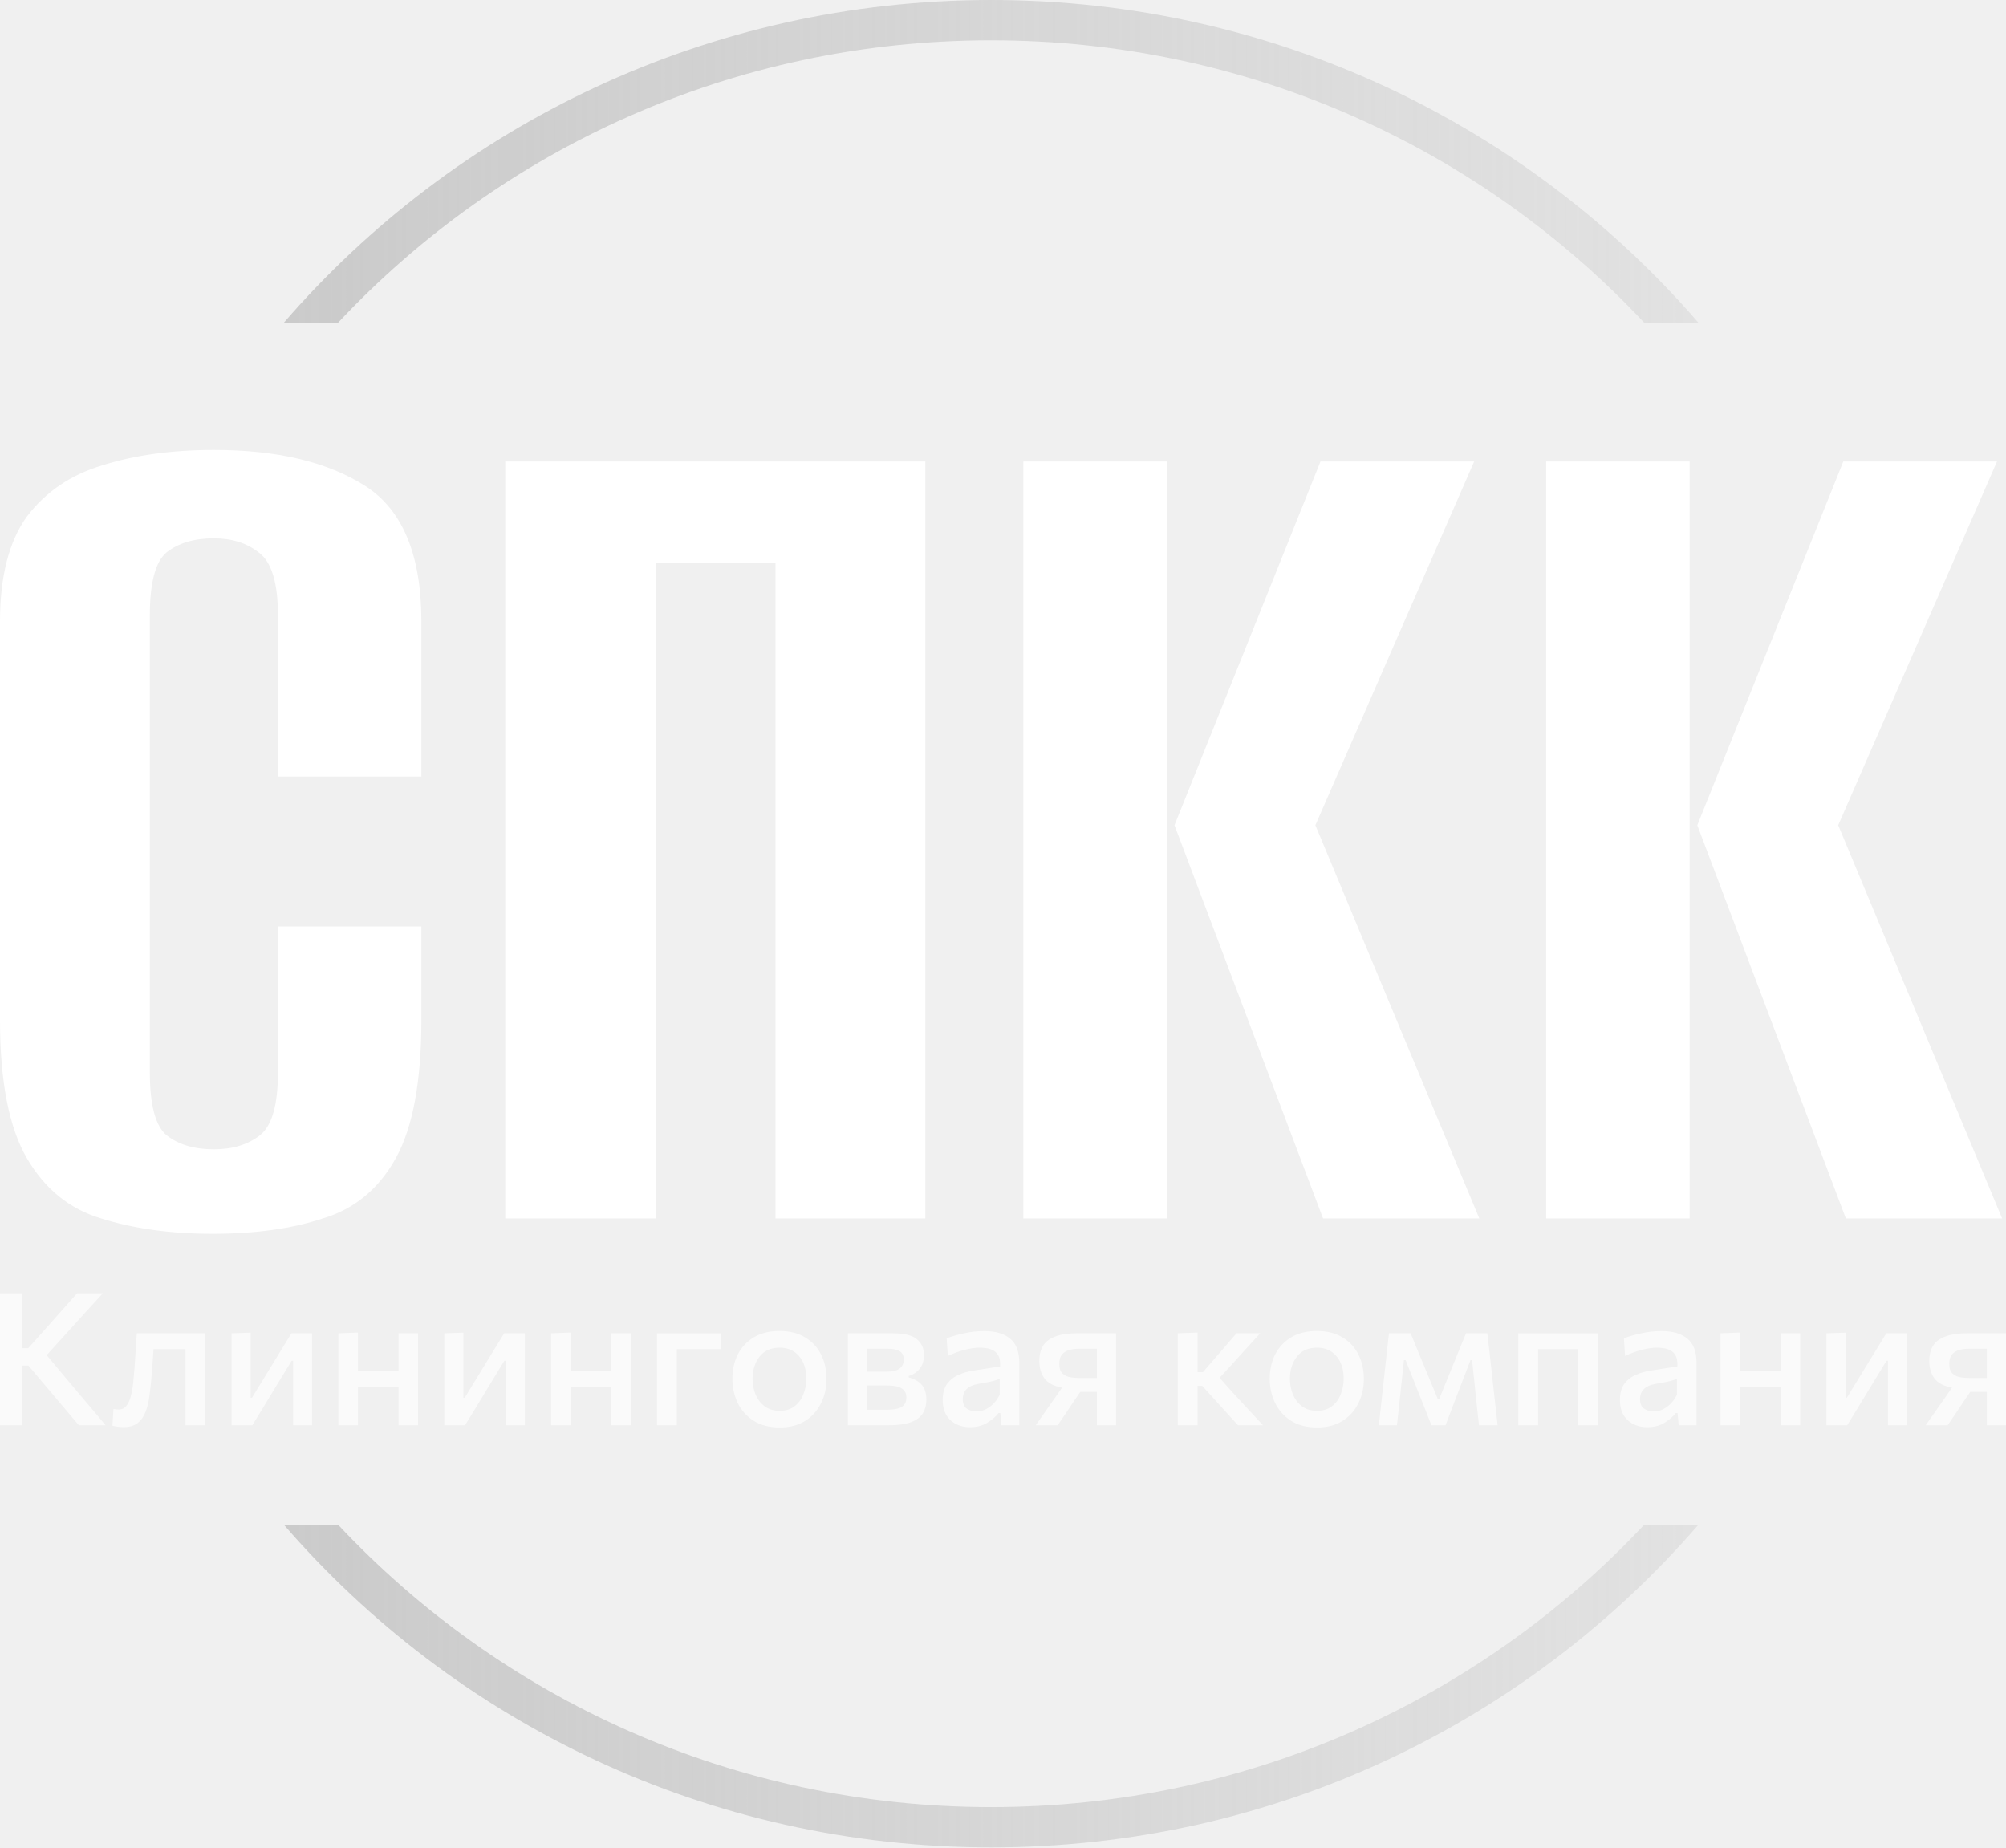
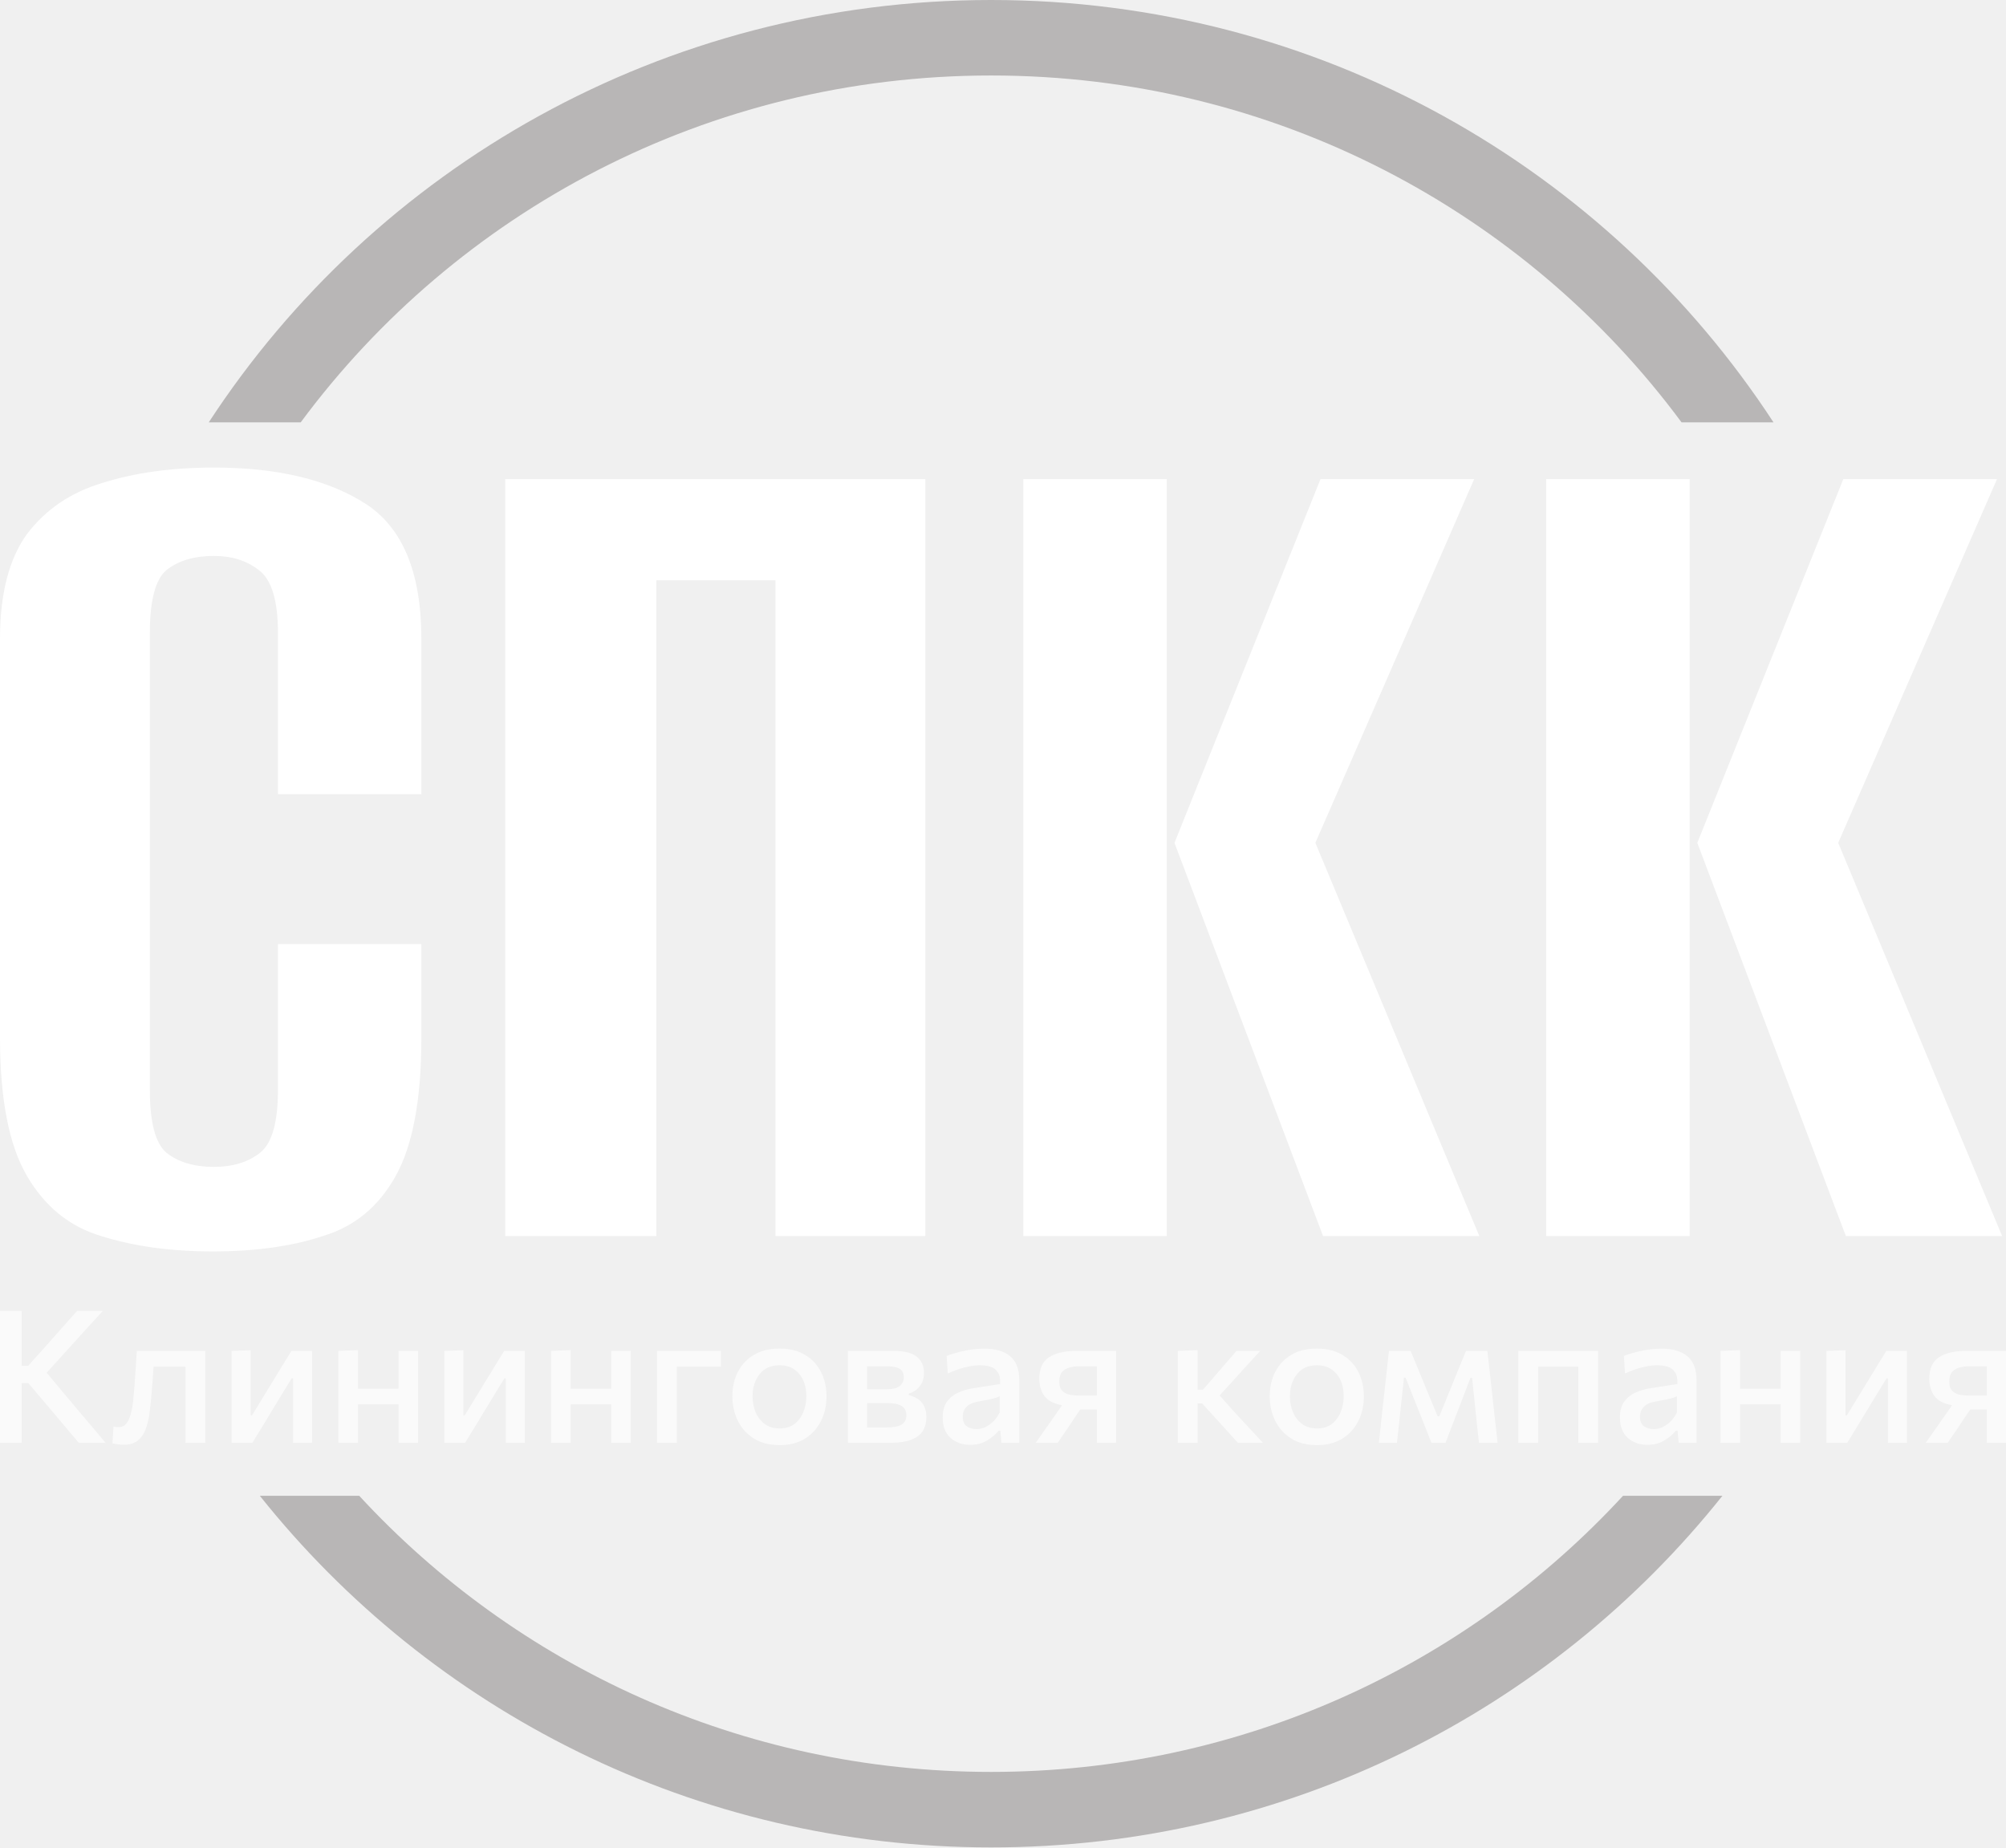
<svg xmlns="http://www.w3.org/2000/svg" width="114" height="105" viewBox="0 0 114 105" fill="none">
  <g opacity="0.67">
-     <path d="M0 80.995V73.496H1.231V76.614H1.604L2.714 75.373C2.973 75.082 3.231 74.791 3.487 74.5C3.743 74.213 4.041 73.878 4.381 73.496H5.843C5.478 73.892 5.122 74.281 4.775 74.663C4.428 75.045 4.083 75.427 3.739 75.81L2.651 77.009L3.865 78.46C4.09 78.727 4.332 79.014 4.591 79.323C4.851 79.631 5.105 79.931 5.354 80.222C5.599 80.516 5.815 80.774 6.001 80.995H4.481C4.183 80.644 3.904 80.315 3.645 80.006C3.385 79.698 3.131 79.396 2.882 79.102L1.615 77.603H1.231V80.995H0Z" fill="white" />
-     <path d="M7.038 81.1C6.94 81.1 6.83 81.093 6.707 81.079C6.584 81.065 6.479 81.046 6.391 81.021L6.449 80.069C6.505 80.08 6.561 80.089 6.618 80.096C6.674 80.099 6.718 80.101 6.749 80.101C6.928 80.101 7.072 80.033 7.18 79.896C7.289 79.759 7.373 79.577 7.433 79.349C7.496 79.118 7.541 78.865 7.569 78.592C7.598 78.315 7.622 78.038 7.643 77.761C7.664 77.421 7.687 77.082 7.711 76.746C7.733 76.409 7.754 76.083 7.775 75.767H11.666V80.995H10.541V76.667H8.726C8.709 76.919 8.691 77.172 8.674 77.424C8.653 77.68 8.634 77.929 8.616 78.171C8.584 78.574 8.544 78.953 8.495 79.307C8.449 79.661 8.374 79.973 8.269 80.243C8.164 80.509 8.013 80.72 7.817 80.874C7.62 81.025 7.361 81.1 7.038 81.1Z" fill="white" />
-     <path d="M13.16 80.995V75.767L14.243 75.731V79.428H14.322L15.3 77.829C15.514 77.482 15.726 77.135 15.936 76.788C16.147 76.444 16.355 76.104 16.562 75.767H17.735V80.995H16.657V77.329H16.573L15.61 78.907C15.396 79.258 15.184 79.608 14.974 79.959C14.76 80.31 14.548 80.655 14.338 80.995H13.16Z" fill="white" />
-     <path d="M19.23 80.995V75.767L20.34 75.725V77.918H22.648V75.767H23.758V80.995H22.648V78.807H20.34V80.995H19.23Z" fill="white" />
-     <path d="M25.249 80.995V75.767L26.333 75.731V79.428H26.412L27.39 77.829C27.604 77.482 27.816 77.135 28.026 76.788C28.236 76.444 28.445 76.104 28.652 75.767H29.825V80.995H28.747V77.329H28.662L27.7 78.907C27.486 79.258 27.274 79.608 27.064 79.959C26.85 80.31 26.638 80.655 26.427 80.995H25.249Z" fill="white" />
-     <path d="M31.32 80.995V75.767L32.429 75.725V77.918H34.738V75.767H35.848V80.995H34.738V78.807H32.429V80.995H31.32Z" fill="white" />
-     <path d="M37.339 80.995V75.767H40.968V76.667H38.464V80.995H37.339Z" fill="white" />
-     <path d="M44.319 81.121C43.719 81.121 43.219 80.992 42.82 80.732C42.42 80.473 42.12 80.134 41.92 79.717C41.721 79.296 41.621 78.842 41.621 78.355C41.621 77.833 41.726 77.366 41.936 76.956C42.15 76.546 42.455 76.223 42.851 75.988C43.251 75.754 43.733 75.636 44.298 75.636C44.873 75.636 45.358 75.757 45.754 75.999C46.154 76.237 46.456 76.562 46.659 76.972C46.866 77.382 46.969 77.843 46.969 78.355C46.969 78.877 46.862 79.347 46.648 79.764C46.438 80.182 46.135 80.513 45.739 80.758C45.342 81 44.869 81.121 44.319 81.121ZM44.313 80.175C44.65 80.175 44.931 80.089 45.155 79.917C45.379 79.742 45.546 79.516 45.654 79.239C45.767 78.962 45.823 78.667 45.823 78.355C45.823 77.811 45.684 77.38 45.407 77.061C45.134 76.742 44.767 76.583 44.308 76.583C43.807 76.583 43.425 76.754 43.162 77.098C42.899 77.438 42.767 77.857 42.767 78.355C42.767 78.667 42.823 78.962 42.935 79.239C43.051 79.516 43.223 79.742 43.451 79.917C43.682 80.089 43.97 80.175 44.313 80.175Z" fill="white" />
-     <path d="M48.186 80.995V75.767H50.742C51.394 75.767 51.851 75.882 52.114 76.109C52.377 76.334 52.509 76.63 52.509 76.998C52.509 77.328 52.425 77.592 52.256 77.792C52.088 77.992 51.883 78.125 51.641 78.192V78.276C51.802 78.315 51.96 78.379 52.114 78.471C52.269 78.558 52.395 78.688 52.493 78.86C52.594 79.032 52.645 79.26 52.645 79.543C52.645 79.828 52.582 80.078 52.456 80.296C52.33 80.513 52.109 80.685 51.793 80.811C51.481 80.934 51.04 80.995 50.468 80.995H48.186ZM50.479 76.646H49.28V77.95H50.342C50.721 77.95 50.985 77.887 51.136 77.761C51.287 77.635 51.362 77.468 51.362 77.261C51.362 77.04 51.285 76.882 51.131 76.788C50.98 76.693 50.763 76.646 50.479 76.646ZM49.28 80.117H50.347C50.785 80.117 51.089 80.059 51.257 79.943C51.425 79.828 51.509 79.654 51.509 79.422C51.509 79.181 51.418 79.005 51.236 78.897C51.057 78.788 50.789 78.734 50.431 78.734H49.28V80.117Z" fill="white" />
-     <path d="M55.129 81.105C54.68 81.105 54.309 80.972 54.014 80.706C53.72 80.436 53.572 80.054 53.572 79.559C53.572 79.174 53.657 78.867 53.825 78.639C53.997 78.411 54.214 78.241 54.477 78.129C54.74 78.013 55.01 77.934 55.287 77.892L56.838 77.65C56.852 77.359 56.808 77.137 56.707 76.982C56.605 76.828 56.465 76.723 56.286 76.667C56.107 76.611 55.904 76.583 55.676 76.583C55.434 76.583 55.161 76.621 54.856 76.698C54.55 76.772 54.219 76.889 53.862 77.051L53.798 76.052C54.058 75.95 54.379 75.857 54.761 75.773C55.143 75.685 55.539 75.641 55.949 75.641C56.57 75.641 57.054 75.783 57.401 76.067C57.752 76.351 57.927 76.814 57.927 77.456V80.995H56.912L56.849 80.301H56.749C56.598 80.494 56.386 80.676 56.112 80.848C55.843 81.019 55.515 81.105 55.129 81.105ZM55.497 80.211C55.75 80.211 55.993 80.129 56.228 79.964C56.467 79.796 56.661 79.563 56.812 79.265V78.339C56.763 78.371 56.696 78.4 56.612 78.429C56.528 78.457 56.404 78.488 56.239 78.523C56.074 78.558 55.843 78.602 55.544 78.655C55.285 78.7 55.082 78.795 54.934 78.939C54.787 79.079 54.714 79.27 54.714 79.512C54.714 79.768 54.791 79.948 54.945 80.054C55.103 80.159 55.287 80.211 55.497 80.211Z" fill="white" />
-     <path d="M58.858 80.995C59.037 80.743 59.216 80.488 59.394 80.232C59.577 79.973 59.754 79.721 59.926 79.475L60.357 78.855C59.891 78.774 59.557 78.6 59.358 78.334C59.161 78.064 59.063 77.736 59.063 77.35C59.063 76.782 59.244 76.378 59.605 76.136C59.969 75.89 60.494 75.767 61.177 75.767H63.423V80.995H62.334V79.097H61.393L61.062 79.58C60.904 79.819 60.744 80.057 60.583 80.296C60.422 80.53 60.262 80.764 60.104 80.995H58.858ZM61.346 78.308H62.334V76.646H61.277C61.105 76.646 60.937 76.669 60.772 76.714C60.608 76.756 60.471 76.839 60.362 76.961C60.253 77.084 60.199 77.265 60.199 77.503C60.199 77.762 60.264 77.95 60.394 78.066C60.523 78.178 60.678 78.246 60.856 78.271C61.035 78.295 61.198 78.308 61.346 78.308Z" fill="white" />
-     <path d="M66.931 80.995V75.767L68.057 75.725V77.976H68.362L69.035 77.198C69.238 76.96 69.445 76.719 69.656 76.478C69.862 76.239 70.067 76.002 70.271 75.767H71.617C71.333 76.076 71.051 76.385 70.77 76.693C70.49 77.002 70.211 77.31 69.934 77.619L69.308 78.297L70.045 79.128C70.332 79.44 70.621 79.752 70.912 80.064C71.203 80.376 71.491 80.686 71.775 80.995H70.355C70.148 80.764 69.939 80.534 69.729 80.306C69.522 80.075 69.315 79.847 69.109 79.622L68.32 78.755H68.057V80.995H66.931Z" fill="white" />
-     <path d="M74.856 81.121C74.257 81.121 73.757 80.992 73.357 80.732C72.957 80.473 72.658 80.134 72.458 79.717C72.258 79.296 72.158 78.842 72.158 78.355C72.158 77.833 72.263 77.366 72.474 76.956C72.688 76.546 72.993 76.223 73.389 75.988C73.788 75.754 74.27 75.636 74.835 75.636C75.41 75.636 75.895 75.757 76.292 75.999C76.691 76.237 76.993 76.562 77.196 76.972C77.403 77.382 77.507 77.843 77.507 78.355C77.507 78.877 77.4 79.347 77.186 79.764C76.975 80.182 76.672 80.513 76.276 80.758C75.88 81 75.406 81.121 74.856 81.121ZM74.851 80.175C75.187 80.175 75.468 80.089 75.692 79.917C75.917 79.742 76.083 79.516 76.192 79.239C76.304 78.962 76.36 78.667 76.36 78.355C76.36 77.811 76.222 77.38 75.945 77.061C75.671 76.742 75.305 76.583 74.846 76.583C74.344 76.583 73.962 76.754 73.699 77.098C73.436 77.438 73.305 77.857 73.305 78.355C73.305 78.667 73.361 78.962 73.473 79.239C73.589 79.516 73.76 79.742 73.988 79.917C74.22 80.089 74.507 80.175 74.851 80.175Z" fill="white" />
-     <path d="M78.361 80.995C78.403 80.616 78.444 80.243 78.482 79.875C78.524 79.503 78.564 79.135 78.603 78.77L78.682 78.055C78.724 77.677 78.766 77.294 78.808 76.909C78.85 76.527 78.892 76.146 78.934 75.767H80.165C80.295 76.079 80.424 76.395 80.554 76.714C80.687 77.03 80.817 77.344 80.943 77.656L81.701 79.486H81.795L82.542 77.656C82.672 77.337 82.8 77.021 82.926 76.709C83.056 76.393 83.185 76.079 83.315 75.767H84.525C84.567 76.139 84.611 76.52 84.656 76.909C84.698 77.301 84.74 77.685 84.782 78.061L84.861 78.786C84.9 79.14 84.94 79.501 84.982 79.87C85.024 80.241 85.066 80.616 85.109 80.995H84.051C84.009 80.62 83.967 80.243 83.925 79.864C83.887 79.482 83.848 79.105 83.809 78.734L83.657 77.293H83.568L82.979 78.823C82.842 79.184 82.703 79.545 82.563 79.906C82.426 80.267 82.288 80.63 82.148 80.995H81.348C81.204 80.63 81.062 80.269 80.922 79.912C80.778 79.554 80.637 79.198 80.496 78.844L79.881 77.293H79.786L79.634 78.713C79.595 79.095 79.555 79.477 79.513 79.859C79.471 80.238 79.429 80.616 79.387 80.995H78.361Z" fill="white" />
-     <path d="M86.283 80.995V75.767H90.816V80.995H89.696V76.667H87.408V80.995H86.283Z" fill="white" />
-     <path d="M93.617 81.105C93.168 81.105 92.796 80.972 92.502 80.706C92.207 80.436 92.06 80.054 92.06 79.559C92.06 79.174 92.144 78.867 92.312 78.639C92.484 78.411 92.701 78.241 92.964 78.129C93.227 78.013 93.497 77.934 93.774 77.892L95.326 77.65C95.34 77.359 95.296 77.137 95.194 76.982C95.093 76.828 94.952 76.723 94.773 76.667C94.595 76.611 94.391 76.583 94.163 76.583C93.922 76.583 93.648 76.621 93.343 76.698C93.038 76.772 92.707 76.889 92.349 77.051L92.286 76.052C92.546 75.95 92.866 75.857 93.248 75.773C93.631 75.685 94.027 75.641 94.437 75.641C95.058 75.641 95.541 75.783 95.888 76.067C96.239 76.351 96.414 76.814 96.414 77.456V80.995H95.399L95.336 80.301H95.236C95.086 80.494 94.874 80.676 94.6 80.848C94.33 81.019 94.002 81.105 93.617 81.105ZM93.985 80.211C94.237 80.211 94.481 80.129 94.716 79.964C94.954 79.796 95.149 79.563 95.299 79.265V78.339C95.25 78.371 95.184 78.4 95.1 78.429C95.016 78.457 94.891 78.488 94.726 78.523C94.561 78.558 94.33 78.602 94.032 78.655C93.773 78.7 93.569 78.795 93.422 78.939C93.275 79.079 93.201 79.27 93.201 79.512C93.201 79.768 93.278 79.948 93.433 80.054C93.59 80.159 93.774 80.211 93.985 80.211Z" fill="white" />
-     <path d="M97.777 80.995V75.767L98.886 75.725V77.918H101.195V75.767H102.305V80.995H101.195V78.807H98.886V80.995H97.777Z" fill="white" />
-     <path d="M103.796 80.995V75.767L104.879 75.731V79.428H104.958L105.936 77.829C106.15 77.482 106.362 77.135 106.573 76.788C106.783 76.444 106.992 76.104 107.199 75.767H108.371V80.995H107.293V77.329H107.209L106.247 78.907C106.033 79.258 105.821 79.608 105.61 79.959C105.396 80.31 105.184 80.655 104.974 80.995H103.796Z" fill="white" />
-     <path d="M109.435 80.995C109.614 80.743 109.793 80.488 109.972 80.232C110.154 79.973 110.331 79.721 110.503 79.475L110.934 78.855C110.468 78.774 110.135 78.6 109.935 78.334C109.738 78.064 109.64 77.736 109.64 77.35C109.64 76.782 109.821 76.378 110.182 76.136C110.547 75.89 111.071 75.767 111.754 75.767H114V80.995H112.911V79.097H111.97L111.639 79.58C111.481 79.819 111.321 80.057 111.16 80.296C110.999 80.53 110.839 80.764 110.682 80.995H109.435ZM111.923 78.308H112.911V76.646H111.854C111.683 76.646 111.514 76.669 111.349 76.714C111.185 76.756 111.048 76.839 110.939 76.961C110.831 77.084 110.776 77.265 110.776 77.503C110.776 77.762 110.841 77.95 110.971 78.066C111.101 78.178 111.255 78.246 111.434 78.271C111.612 78.295 111.775 78.308 111.923 78.308Z" fill="white" />
+     <path d="M0 81.995V74.496H1.231V77.614H1.604L2.714 76.373C2.973 76.082 3.231 75.791 3.487 75.5C3.743 75.213 4.041 74.878 4.381 74.496H5.843C5.478 74.892 5.122 75.281 4.775 75.663C4.428 76.045 4.083 76.427 3.739 76.809L2.651 78.009L3.865 79.46C4.09 79.727 4.332 80.014 4.591 80.323C4.851 80.631 5.105 80.931 5.354 81.222C5.599 81.516 5.815 81.774 6.001 81.995H4.481C4.183 81.644 3.904 81.315 3.645 81.006C3.385 80.698 3.131 80.396 2.882 80.102L1.615 78.603H1.231V81.995H0Z" fill="white" />
+     <path d="M7.038 82.1C6.94 82.1 6.83 82.093 6.707 82.079C6.584 82.065 6.479 82.046 6.391 82.021L6.449 81.069C6.505 81.08 6.561 81.089 6.618 81.096C6.674 81.099 6.718 81.101 6.749 81.101C6.928 81.101 7.072 81.032 7.18 80.896C7.289 80.759 7.373 80.577 7.433 80.349C7.496 80.118 7.541 79.865 7.569 79.592C7.598 79.315 7.622 79.038 7.643 78.761C7.664 78.421 7.687 78.082 7.711 77.746C7.733 77.409 7.754 77.083 7.775 76.767H11.666V81.995H10.541V77.667H8.726C8.709 77.919 8.691 78.172 8.674 78.424C8.653 78.68 8.634 78.929 8.616 79.171C8.584 79.574 8.544 79.953 8.495 80.307C8.449 80.661 8.374 80.973 8.269 81.243C8.164 81.509 8.013 81.72 7.817 81.874C7.62 82.025 7.361 82.1 7.038 82.1Z" fill="white" />
+     <path d="M13.16 81.995V76.767L14.243 76.731V80.428H14.322L15.3 78.829C15.514 78.482 15.726 78.135 15.936 77.788C16.147 77.444 16.355 77.104 16.562 76.767H17.735V81.995H16.657V78.329H16.573L15.61 79.907C15.396 80.258 15.184 80.608 14.974 80.959C14.76 81.309 14.548 81.655 14.338 81.995H13.16Z" fill="white" />
+     <path d="M19.23 81.995V76.767L20.34 76.725V78.918H22.648V76.767H23.758V81.995H22.648V79.807H20.34V81.995H19.23Z" fill="white" />
+     <path d="M25.249 81.995V76.767L26.333 76.731V80.428H26.412L27.39 78.829C27.604 78.482 27.816 78.135 28.026 77.788C28.236 77.444 28.445 77.104 28.652 76.767H29.825V81.995H28.747V78.329H28.662L27.7 79.907C27.486 80.258 27.274 80.608 27.064 80.959C26.85 81.309 26.638 81.655 26.427 81.995H25.249Z" fill="white" />
+     <path d="M31.32 81.995V76.767L32.429 76.725V78.918H34.738V76.767H35.848V81.995H34.738V79.807H32.429V81.995H31.32Z" fill="white" />
+     <path d="M37.339 81.995V76.767H40.968V77.667H38.464V81.995H37.339Z" fill="white" />
+     <path d="M44.319 82.121C43.719 82.121 43.219 81.991 42.82 81.732C42.42 81.472 42.12 81.134 41.92 80.717C41.721 80.296 41.621 79.842 41.621 79.355C41.621 78.832 41.726 78.366 41.936 77.956C42.15 77.546 42.455 77.223 42.851 76.988C43.251 76.753 43.733 76.636 44.298 76.636C44.873 76.636 45.358 76.757 45.754 76.999C46.154 77.237 46.456 77.562 46.659 77.972C46.866 78.382 46.969 78.843 46.969 79.355C46.969 79.877 46.862 80.347 46.648 80.764C46.438 81.181 46.135 81.513 45.739 81.758C45.342 82 44.869 82.121 44.319 82.121ZM44.313 81.174C44.65 81.174 44.931 81.089 45.155 80.917C45.379 80.742 45.546 80.515 45.654 80.238C45.767 79.961 45.823 79.667 45.823 79.355C45.823 78.811 45.684 78.38 45.407 78.061C45.134 77.742 44.767 77.583 44.308 77.583C43.807 77.583 43.425 77.754 43.162 78.098C42.899 78.438 42.767 78.857 42.767 79.355C42.767 79.667 42.823 79.961 42.935 80.238C43.051 80.515 43.223 80.742 43.451 80.917C43.682 81.089 43.97 81.174 44.313 81.174Z" fill="white" />
+     <path d="M48.186 81.995V76.767H50.742C51.394 76.767 51.851 76.881 52.114 77.109C52.377 77.334 52.509 77.63 52.509 77.998C52.509 78.328 52.425 78.592 52.256 78.792C52.088 78.992 51.883 79.125 51.641 79.192V79.276C51.802 79.315 51.96 79.379 52.114 79.471C52.269 79.558 52.395 79.688 52.493 79.86C52.594 80.032 52.645 80.26 52.645 80.543C52.645 80.827 52.582 81.078 52.456 81.296C52.33 81.513 52.109 81.685 51.793 81.811C51.481 81.934 51.04 81.995 50.468 81.995H48.186ZM50.479 77.646H49.28V78.95H50.342C50.721 78.95 50.985 78.887 51.136 78.761C51.287 78.634 51.362 78.468 51.362 78.261C51.362 78.04 51.285 77.882 51.131 77.788C50.98 77.693 50.763 77.646 50.479 77.646ZM49.28 81.117H50.347C50.785 81.117 51.089 81.059 51.257 80.943C51.425 80.827 51.509 80.654 51.509 80.422C51.509 80.181 51.418 80.005 51.236 79.897C51.057 79.788 50.789 79.734 50.431 79.734H49.28V81.117Z" fill="white" />
+     <path d="M55.129 82.105C54.68 82.105 54.309 81.972 54.014 81.706C53.72 81.436 53.572 81.054 53.572 80.559C53.572 80.174 53.657 79.867 53.825 79.639C53.997 79.411 54.214 79.241 54.477 79.129C54.74 79.013 55.01 78.934 55.287 78.892L56.838 78.65C56.852 78.359 56.808 78.137 56.707 77.982C56.605 77.828 56.465 77.723 56.286 77.667C56.107 77.611 55.904 77.583 55.676 77.583C55.434 77.583 55.161 77.621 54.856 77.698C54.55 77.772 54.219 77.889 53.862 78.051L53.798 77.051C54.058 76.95 54.379 76.857 54.761 76.773C55.143 76.685 55.539 76.641 55.949 76.641C56.57 76.641 57.054 76.783 57.401 77.067C57.752 77.351 57.927 77.814 57.927 78.456V81.995H56.912L56.849 81.301H56.749C56.598 81.494 56.386 81.676 56.112 81.848C55.843 82.019 55.515 82.105 55.129 82.105ZM55.497 81.211C55.75 81.211 55.993 81.129 56.228 80.964C56.467 80.796 56.661 80.563 56.812 80.265V79.339C56.763 79.371 56.696 79.4 56.612 79.428C56.528 79.457 56.404 79.488 56.239 79.523C56.074 79.558 55.843 79.602 55.544 79.655C55.285 79.7 55.082 79.795 54.934 79.939C54.787 80.079 54.714 80.27 54.714 80.512C54.714 80.768 54.791 80.948 54.945 81.054C55.103 81.159 55.287 81.211 55.497 81.211Z" fill="white" />
+     <path d="M58.858 81.995C59.037 81.743 59.216 81.488 59.394 81.232C59.577 80.973 59.754 80.721 59.926 80.475L60.357 79.855C59.891 79.774 59.557 79.6 59.358 79.334C59.161 79.064 59.063 78.736 59.063 78.35C59.063 77.782 59.244 77.377 59.605 77.136C59.969 76.89 60.494 76.767 61.177 76.767H63.423V81.995H62.334V80.096H61.393L61.062 80.58C60.904 80.819 60.744 81.057 60.583 81.296C60.422 81.53 60.262 81.763 60.104 81.995H58.858ZM61.346 79.308H62.334V77.646H61.277C61.105 77.646 60.937 77.668 60.772 77.714C60.608 77.756 60.471 77.838 60.362 77.961C60.253 78.084 60.199 78.264 60.199 78.503C60.199 78.762 60.264 78.95 60.394 79.066C60.523 79.178 60.678 79.246 60.856 79.271C61.035 79.295 61.198 79.308 61.346 79.308Z" fill="white" />
+     <path d="M66.931 81.995V76.767L68.057 76.725V78.976H68.362L69.035 78.198C69.238 77.96 69.445 77.719 69.656 77.477C69.862 77.239 70.067 77.002 70.271 76.767H71.617C71.333 77.076 71.051 77.385 70.77 77.693C70.49 78.002 70.211 78.31 69.934 78.619L69.308 79.297L70.045 80.128C70.332 80.44 70.621 80.752 70.912 81.064C71.203 81.376 71.491 81.686 71.775 81.995H70.355C70.148 81.763 69.939 81.534 69.729 81.306C69.522 81.075 69.315 80.847 69.109 80.622L68.32 79.755H68.057V81.995H66.931Z" fill="white" />
+     <path d="M74.856 82.121C74.257 82.121 73.757 81.991 73.357 81.732C72.957 81.472 72.658 81.134 72.458 80.717C72.258 80.296 72.158 79.842 72.158 79.355C72.158 78.832 72.263 78.366 72.474 77.956C72.688 77.546 72.993 77.223 73.389 76.988C73.788 76.753 74.27 76.636 74.835 76.636C75.41 76.636 75.895 76.757 76.292 76.999C76.691 77.237 76.993 77.562 77.196 77.972C77.403 78.382 77.507 78.843 77.507 79.355C77.507 79.877 77.4 80.347 77.186 80.764C76.975 81.181 76.672 81.513 76.276 81.758C75.88 82 75.406 82.121 74.856 82.121ZM74.851 81.174C75.187 81.174 75.468 81.089 75.692 80.917C75.917 80.742 76.083 80.515 76.192 80.238C76.304 79.961 76.36 79.667 76.36 79.355C76.36 78.811 76.222 78.38 75.945 78.061C75.671 77.742 75.305 77.583 74.846 77.583C74.344 77.583 73.962 77.754 73.699 78.098C73.436 78.438 73.305 78.857 73.305 79.355C73.305 79.667 73.361 79.961 73.473 80.238C73.589 80.515 73.76 80.742 73.988 80.917C74.22 81.089 74.507 81.174 74.851 81.174Z" fill="white" />
+     <path d="M78.361 81.995C78.403 81.616 78.444 81.243 78.482 80.875C78.524 80.503 78.564 80.135 78.603 79.77L78.682 79.055C78.724 78.677 78.766 78.294 78.808 77.909C78.85 77.526 78.892 77.146 78.934 76.767H80.165C80.295 77.079 80.424 77.395 80.554 77.714C80.687 78.03 80.817 78.343 80.943 78.655L81.701 80.486H81.795L82.542 78.655C82.672 78.336 82.8 78.021 82.926 77.709C83.056 77.393 83.185 77.079 83.315 76.767H84.525C84.567 77.139 84.611 77.519 84.656 77.909C84.698 78.301 84.74 78.685 84.782 79.06L84.861 79.786C84.9 80.14 84.94 80.501 84.982 80.87C85.024 81.241 85.066 81.616 85.109 81.995H84.051C84.009 81.62 83.967 81.243 83.925 80.864C83.887 80.482 83.848 80.105 83.809 79.734L83.657 78.293H83.568L82.979 79.823C82.842 80.184 82.703 80.545 82.563 80.906C82.426 81.267 82.288 81.63 82.148 81.995H81.348C81.204 81.63 81.062 81.269 80.922 80.912C80.778 80.554 80.637 80.198 80.496 79.844L79.881 78.293H79.786L79.634 79.713C79.595 80.095 79.555 80.477 79.513 80.859C79.471 81.238 79.429 81.616 79.387 81.995H78.361Z" fill="white" />
+     <path d="M86.283 81.995V76.767H90.816V81.995H89.696V77.667H87.408V81.995H86.283Z" fill="white" />
+     <path d="M93.617 82.105C93.168 82.105 92.796 81.972 92.502 81.706C92.207 81.436 92.06 81.054 92.06 80.559C92.06 80.174 92.144 79.867 92.312 79.639C92.484 79.411 92.701 79.241 92.964 79.129C93.227 79.013 93.497 78.934 93.774 78.892L95.326 78.65C95.34 78.359 95.296 78.137 95.194 77.982C95.093 77.828 94.952 77.723 94.773 77.667C94.595 77.611 94.391 77.583 94.163 77.583C93.922 77.583 93.648 77.621 93.343 77.698C93.038 77.772 92.707 77.889 92.349 78.051L92.286 77.051C92.546 76.95 92.866 76.857 93.248 76.773C93.631 76.685 94.027 76.641 94.437 76.641C95.058 76.641 95.541 76.783 95.888 77.067C96.239 77.351 96.414 77.814 96.414 78.456V81.995H95.399L95.336 81.301H95.236C95.086 81.494 94.874 81.676 94.6 81.848C94.33 82.019 94.002 82.105 93.617 82.105ZM93.985 81.211C94.237 81.211 94.481 81.129 94.716 80.964C94.954 80.796 95.149 80.563 95.299 80.265V79.339C95.25 79.371 95.184 79.4 95.1 79.428C95.016 79.457 94.891 79.488 94.726 79.523C94.561 79.558 94.33 79.602 94.032 79.655C93.773 79.7 93.569 79.795 93.422 79.939C93.275 80.079 93.201 80.27 93.201 80.512C93.201 80.768 93.278 80.948 93.433 81.054C93.59 81.159 93.774 81.211 93.985 81.211Z" fill="white" />
+     <path d="M97.777 81.995V76.767L98.886 76.725V78.918H101.195V76.767H102.305V81.995H101.195V79.807H98.886V81.995H97.777Z" fill="white" />
+     <path d="M103.796 81.995V76.767L104.879 76.731V80.428H104.958L105.936 78.829C106.15 78.482 106.362 78.135 106.573 77.788C106.783 77.444 106.992 77.104 107.199 76.767H108.371V81.995H107.293V78.329H107.209L106.247 79.907C106.033 80.258 105.821 80.608 105.61 80.959C105.396 81.309 105.184 81.655 104.974 81.995H103.796Z" fill="white" />
+     <path d="M109.435 81.995C109.614 81.743 109.793 81.488 109.972 81.232C110.154 80.973 110.331 80.721 110.503 80.475L110.934 79.855C110.468 79.774 110.135 79.6 109.935 79.334C109.738 79.064 109.64 78.736 109.64 78.35C109.64 77.782 109.821 77.377 110.182 77.136C110.547 76.89 111.071 76.767 111.754 76.767H114V81.995H112.911V80.096H111.97L111.639 80.58C111.481 80.819 111.321 81.057 111.16 81.296C110.999 81.53 110.839 81.763 110.682 81.995H109.435ZM111.923 79.308H112.911V77.646H111.854C111.683 77.646 111.514 77.668 111.349 77.714C111.185 77.756 111.048 77.838 110.939 77.961C110.831 78.084 110.776 78.264 110.776 78.503C110.776 78.762 110.841 78.95 110.971 79.066C111.101 79.178 111.255 79.246 111.434 79.271C111.612 79.295 111.775 79.308 111.923 79.308Z" fill="white" />
  </g>
-   <path d="M12.083 70.115C9.705 70.115 7.594 69.824 5.75 69.242C3.955 68.708 2.548 67.568 1.529 65.821C0.51 64.074 0 61.454 0 57.96V35.323C0 32.752 0.51 30.762 1.529 29.355C2.596 27.948 4.028 26.977 5.823 26.443C7.667 25.861 9.778 25.57 12.155 25.57C15.746 25.57 18.609 26.249 20.744 27.608C22.879 28.967 23.947 31.538 23.947 35.323V44.13H15.795V34.959C15.795 33.115 15.431 31.927 14.703 31.393C14.024 30.859 13.175 30.592 12.155 30.592C11.039 30.592 10.142 30.859 9.462 31.393C8.832 31.927 8.516 33.115 8.516 34.959V60.944C8.516 62.788 8.832 63.977 9.462 64.511C10.142 65.045 11.039 65.312 12.155 65.312C13.223 65.312 14.096 65.045 14.776 64.511C15.455 63.977 15.795 62.788 15.795 60.944V52.647H23.947V57.96C23.947 61.454 23.462 64.074 22.491 65.821C21.521 67.568 20.138 68.708 18.342 69.242C16.596 69.824 14.509 70.115 12.083 70.115Z" fill="white" />
-   <path d="M28.712 69.242V26.225H52.586V69.242H44.07V31.975H37.3V69.242H28.712Z" fill="white" />
-   <path d="M75.189 69.242L66.745 46.896L75.043 26.225H83.777L74.752 46.896L84.069 69.242H75.189ZM58.156 69.242V26.225H66.308V69.242H58.156Z" fill="white" />
-   <path d="M104.9 69.242L96.457 46.896L104.755 26.225H113.489L104.464 46.896L113.78 69.242H104.9ZM87.868 69.242V26.225H96.02V69.242H87.868Z" fill="white" />
-   <path fill-rule="evenodd" clip-rule="evenodd" d="M93.444 86.639C84.2 96.512 70.995 102.692 56.326 102.692C41.657 102.692 28.452 96.512 19.208 86.639H16.126C25.833 97.868 40.242 104.983 56.326 104.983C72.41 104.983 86.819 97.868 96.526 86.639H93.444ZM19.209 18.343C28.453 8.471 41.657 2.291 56.326 2.291C70.995 2.291 84.199 8.471 93.443 18.343H96.525C86.818 7.114 72.41 0 56.326 0C40.242 0 25.834 7.114 16.127 18.343H19.209Z" fill="url(#paint0_linear_107_527)" />
-   <defs>
-     <linearGradient id="paint0_linear_107_527" x1="-7.471" y1="51.993" x2="146.775" y2="51.993" gradientUnits="userSpaceOnUse">
-       <stop stop-color="#C4C4C4" />
-       <stop offset="1" stop-color="#C4C4C4" stop-opacity="0" />
-     </linearGradient>
-   </defs>
+   <path d="M12.083 71.115C9.705 71.115 7.594 70.824 5.75 70.242C3.955 69.708 2.548 68.568 1.529 66.821C0.51 65.074 0 62.454 0 58.96V36.323C0 33.751 0.51 31.762 1.529 30.355C2.596 28.947 4.028 27.977 5.823 27.443C7.667 26.861 9.778 26.57 12.155 26.57C15.746 26.57 18.609 27.249 20.744 28.608C22.879 29.966 23.947 32.538 23.947 36.323V45.13H15.795V35.959C15.795 34.115 15.431 32.926 14.703 32.393C14.024 31.859 13.175 31.592 12.155 31.592C11.039 31.592 10.142 31.859 9.462 32.393C8.832 32.926 8.516 34.115 8.516 35.959V61.944C8.516 63.788 8.832 64.977 9.462 65.511C10.142 66.045 11.039 66.311 12.155 66.311C13.223 66.311 14.096 66.045 14.776 65.511C15.455 64.977 15.795 63.788 15.795 61.944V53.647H23.947V58.96C23.947 62.454 23.462 65.074 22.491 66.821C21.521 68.568 20.138 69.708 18.342 70.242C16.596 70.824 14.509 71.115 12.083 71.115Z" fill="white" />
+   <path d="M28.712 70.242V27.225H52.586V70.242H44.07V32.975H37.3V70.242H28.712Z" fill="white" />
+   <path d="M75.189 70.242L66.745 47.896L75.043 27.225H83.777L74.752 47.896L84.069 70.242H75.189ZM58.156 70.242V27.225H66.308V70.242H58.156Z" fill="white" />
+   <path d="M104.9 70.242L96.457 47.896L104.755 27.225H113.489L104.464 47.896L113.78 70.242H104.9ZM87.868 70.242V27.225H96.02V70.242H87.868Z" fill="white" />
+   <path fill-rule="evenodd" clip-rule="evenodd" d="M92.238 85C83.35 94.64 70.559 100.693 56.326 100.693C42.092 100.693 29.302 94.64 20.413 85H14.765C24.459 97.172 39.472 104.983 56.326 104.983C73.179 104.983 88.193 97.172 97.886 85H92.238ZM17.09 24C25.936 12.054 40.205 4.29 56.326 4.29C72.446 4.29 86.715 12.054 95.561 24H100.787C91.357 9.557 74.967 0 56.326 0C37.684 0 21.294 9.557 11.864 24H17.09Z" fill="#B8B6B6" />
</svg>
